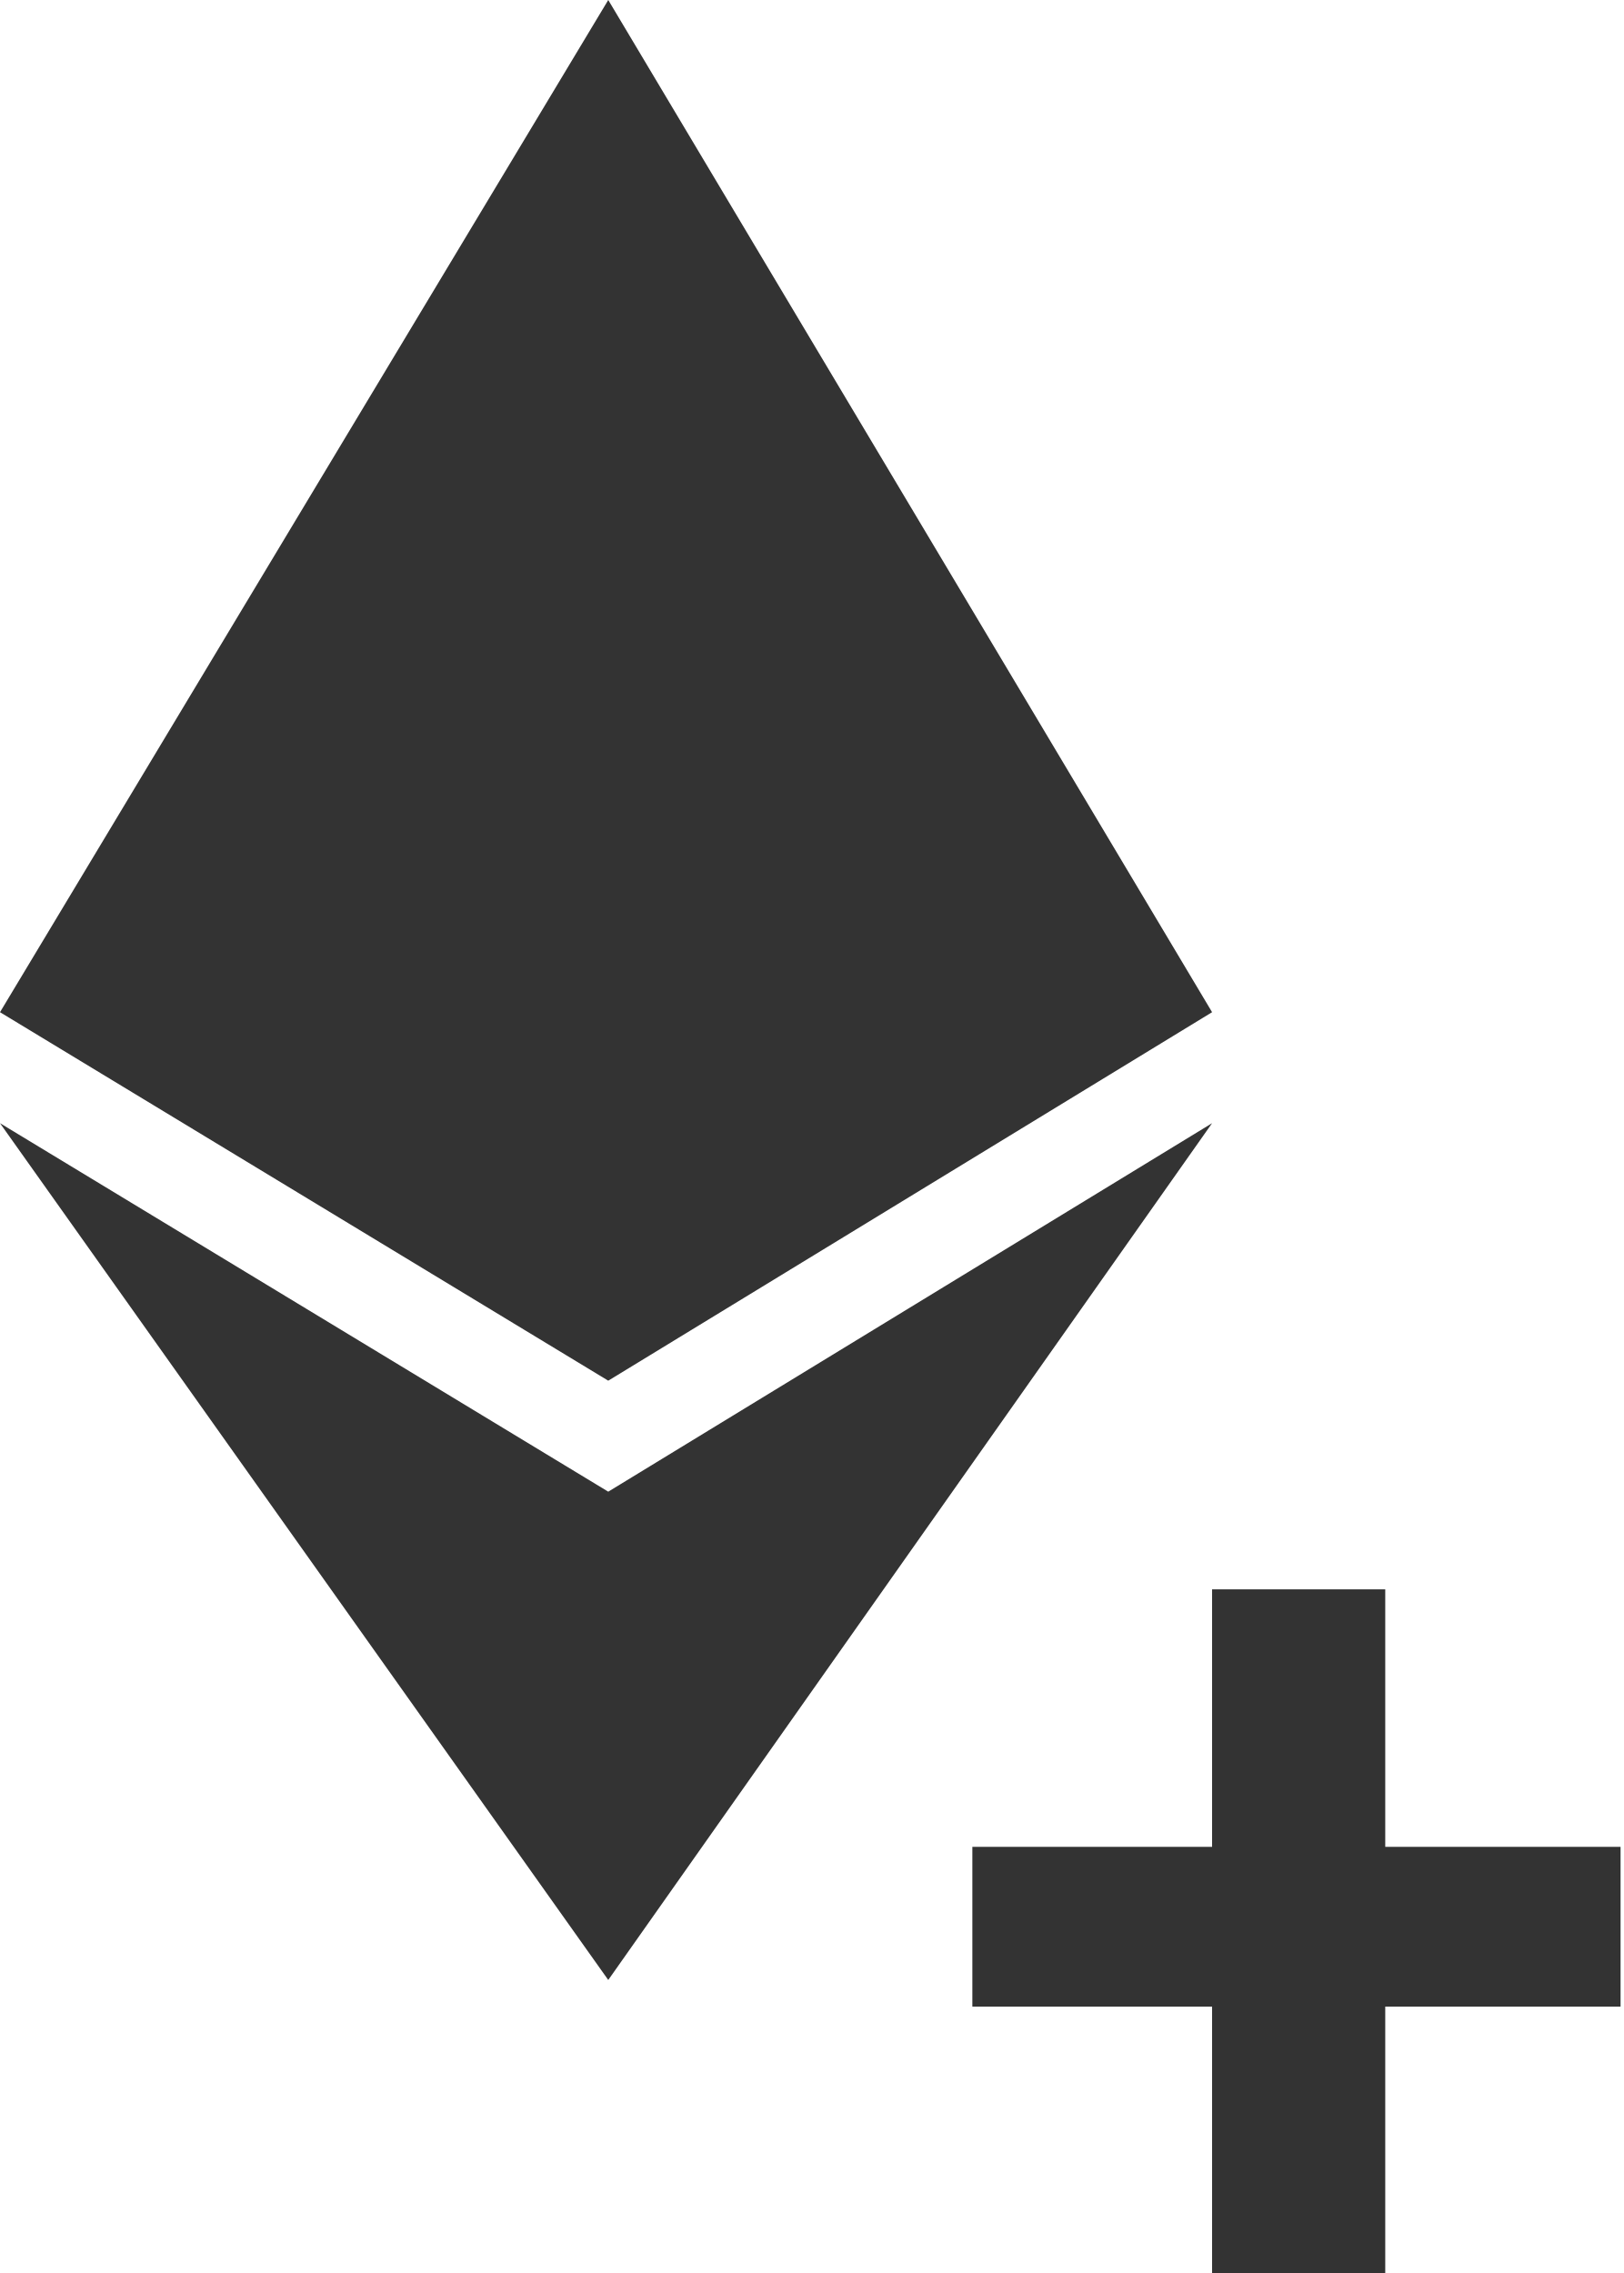
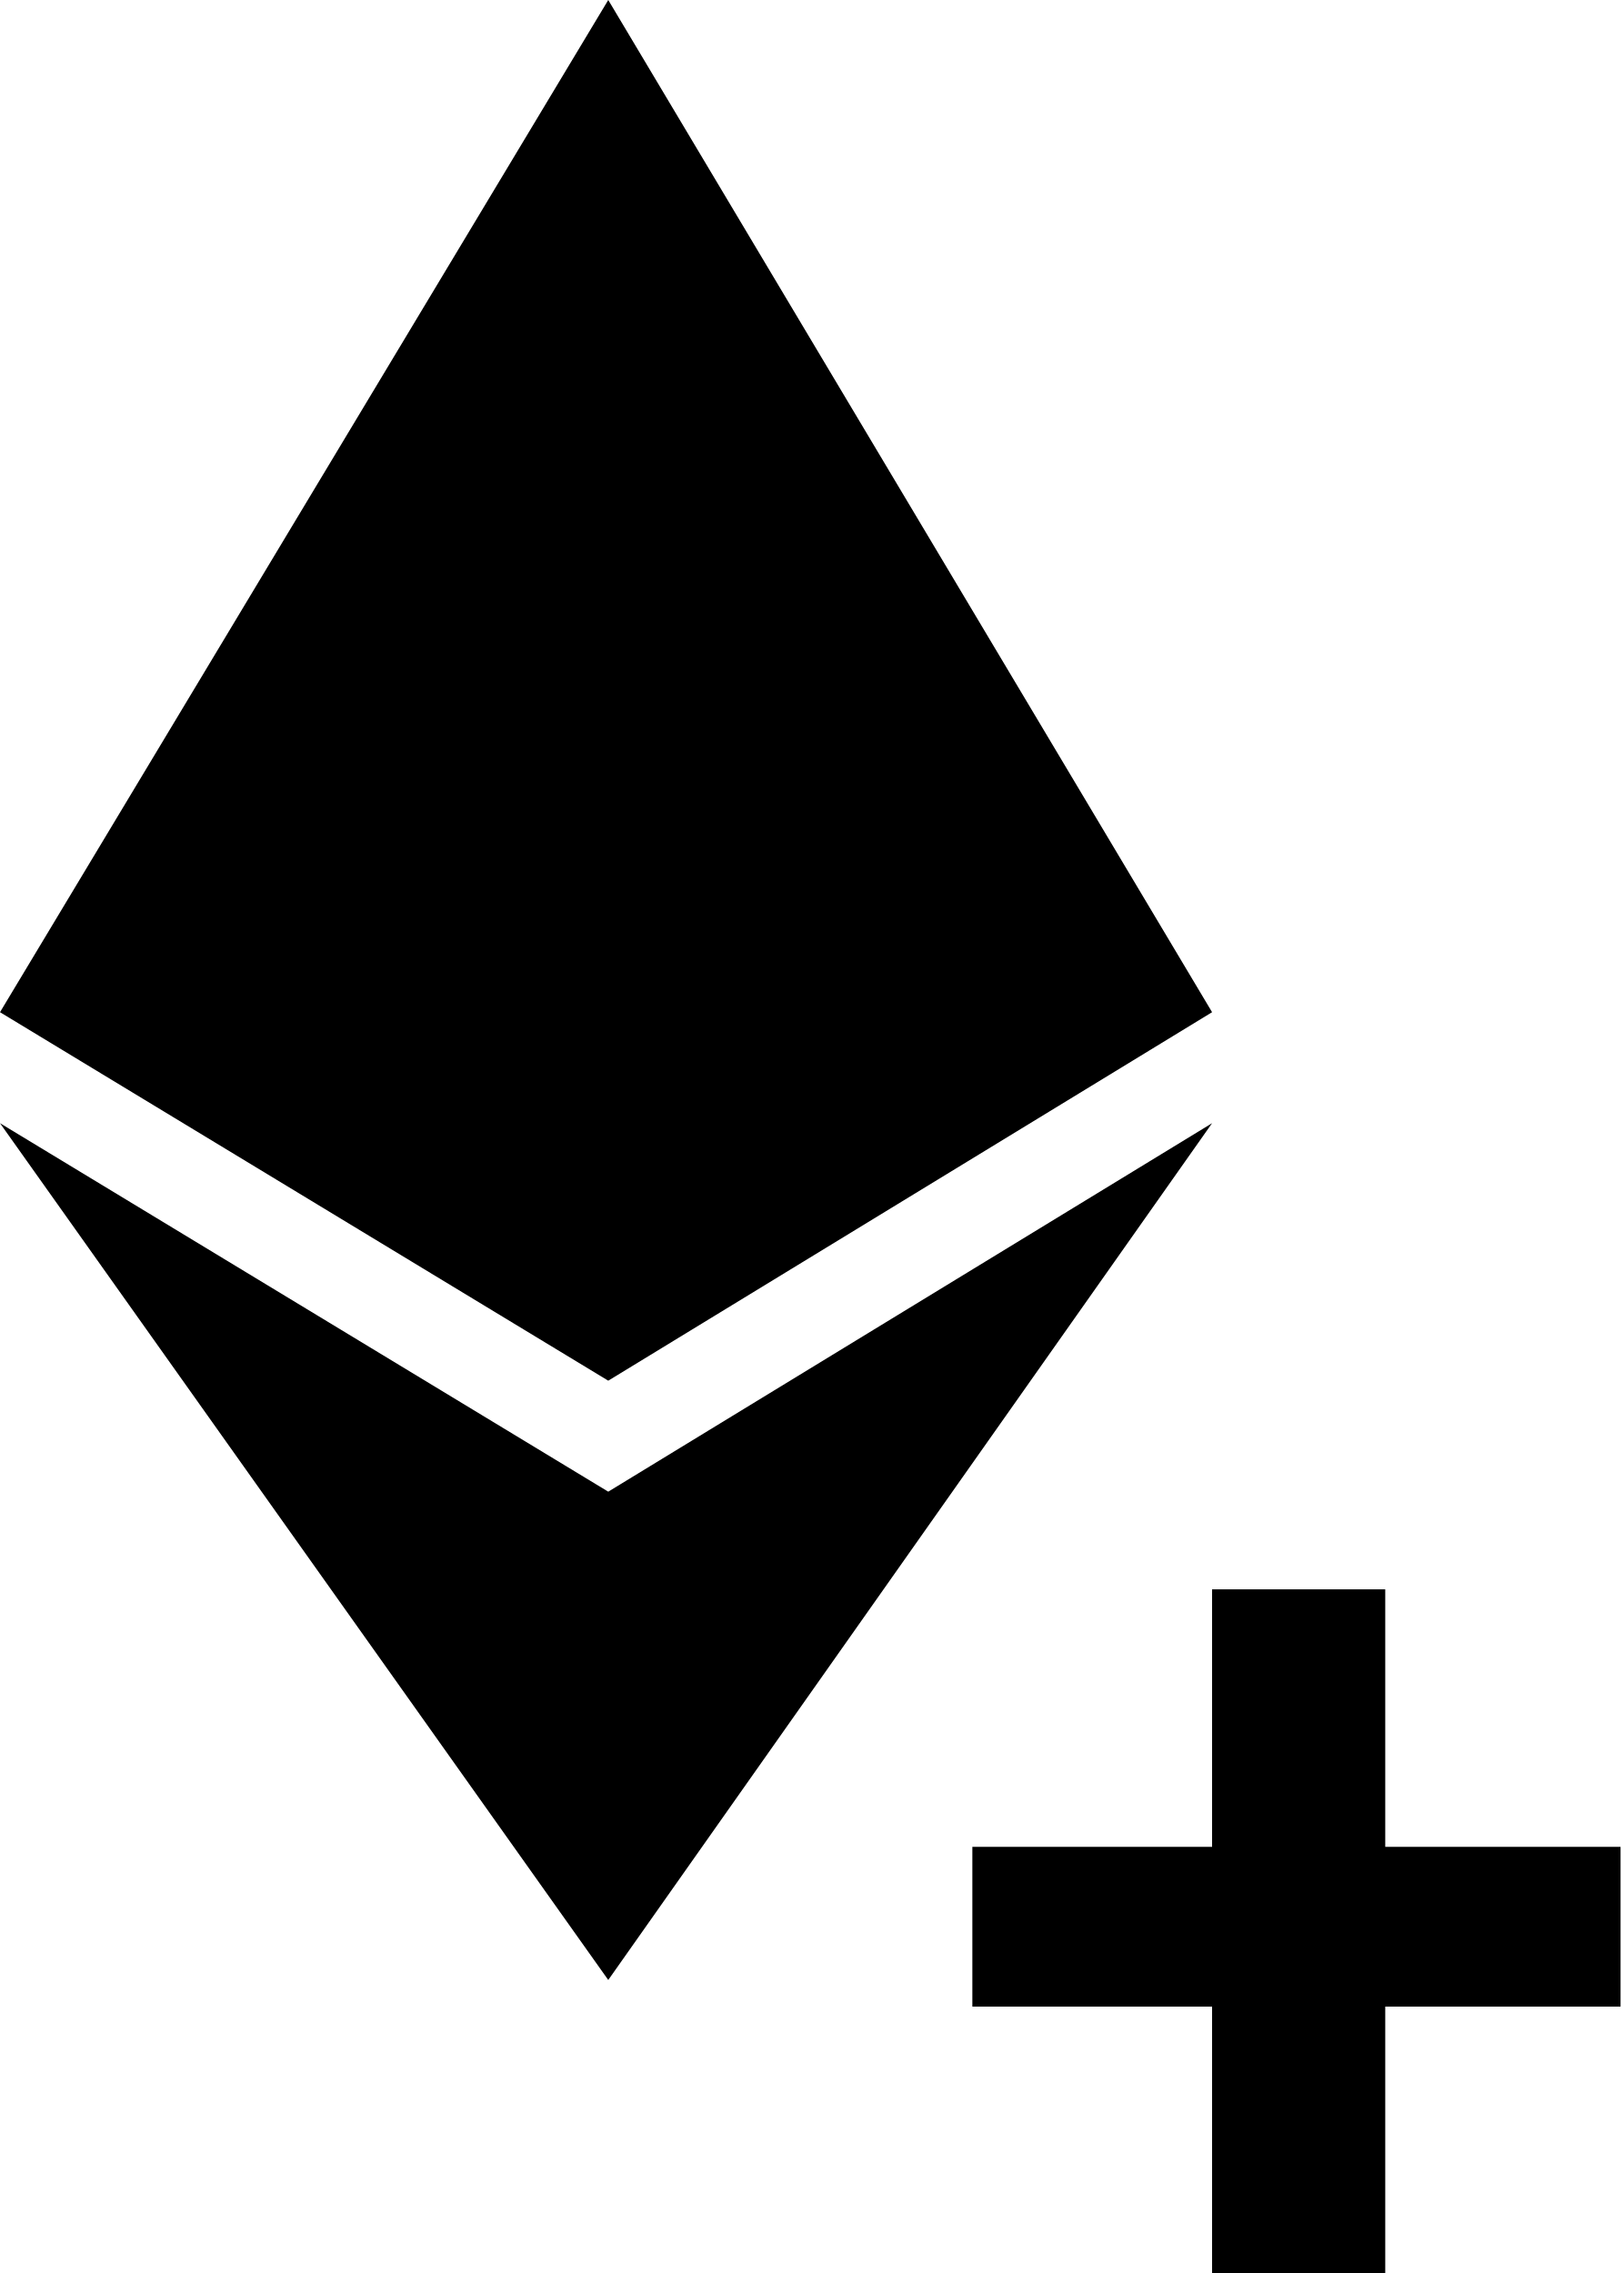
<svg xmlns="http://www.w3.org/2000/svg" width="25" height="35" viewBox="0 0 25 35" fill="none">
-   <path d="M0 15.586L9.365 0L18.662 15.586L9.365 21.26L0 15.586Z" fill="#333333" />
-   <path d="M9.365 22.969L0 17.295L9.365 30.488L18.662 17.295L9.365 22.969Z" fill="#333333" />
-   <path d="M21.328 24.473H18.662V28.438H14.971V30.898H18.662V35H21.328V30.898H24.951V28.438H21.328V24.473Z" fill="#333333" />
+   <path d="M0 15.586L9.365 0L18.662 15.586L9.365 21.26L0 15.586Z" fill="currentColor" />
+   <path d="M9.365 22.969L0 17.295L9.365 30.488L18.662 17.295L9.365 22.969Z" fill="currentColor" />
+   <path d="M21.328 24.473H18.662V28.438H14.971V30.898H18.662V35H21.328V30.898H24.951V28.438H21.328V24.473Z" fill="currentColor" />
</svg>
